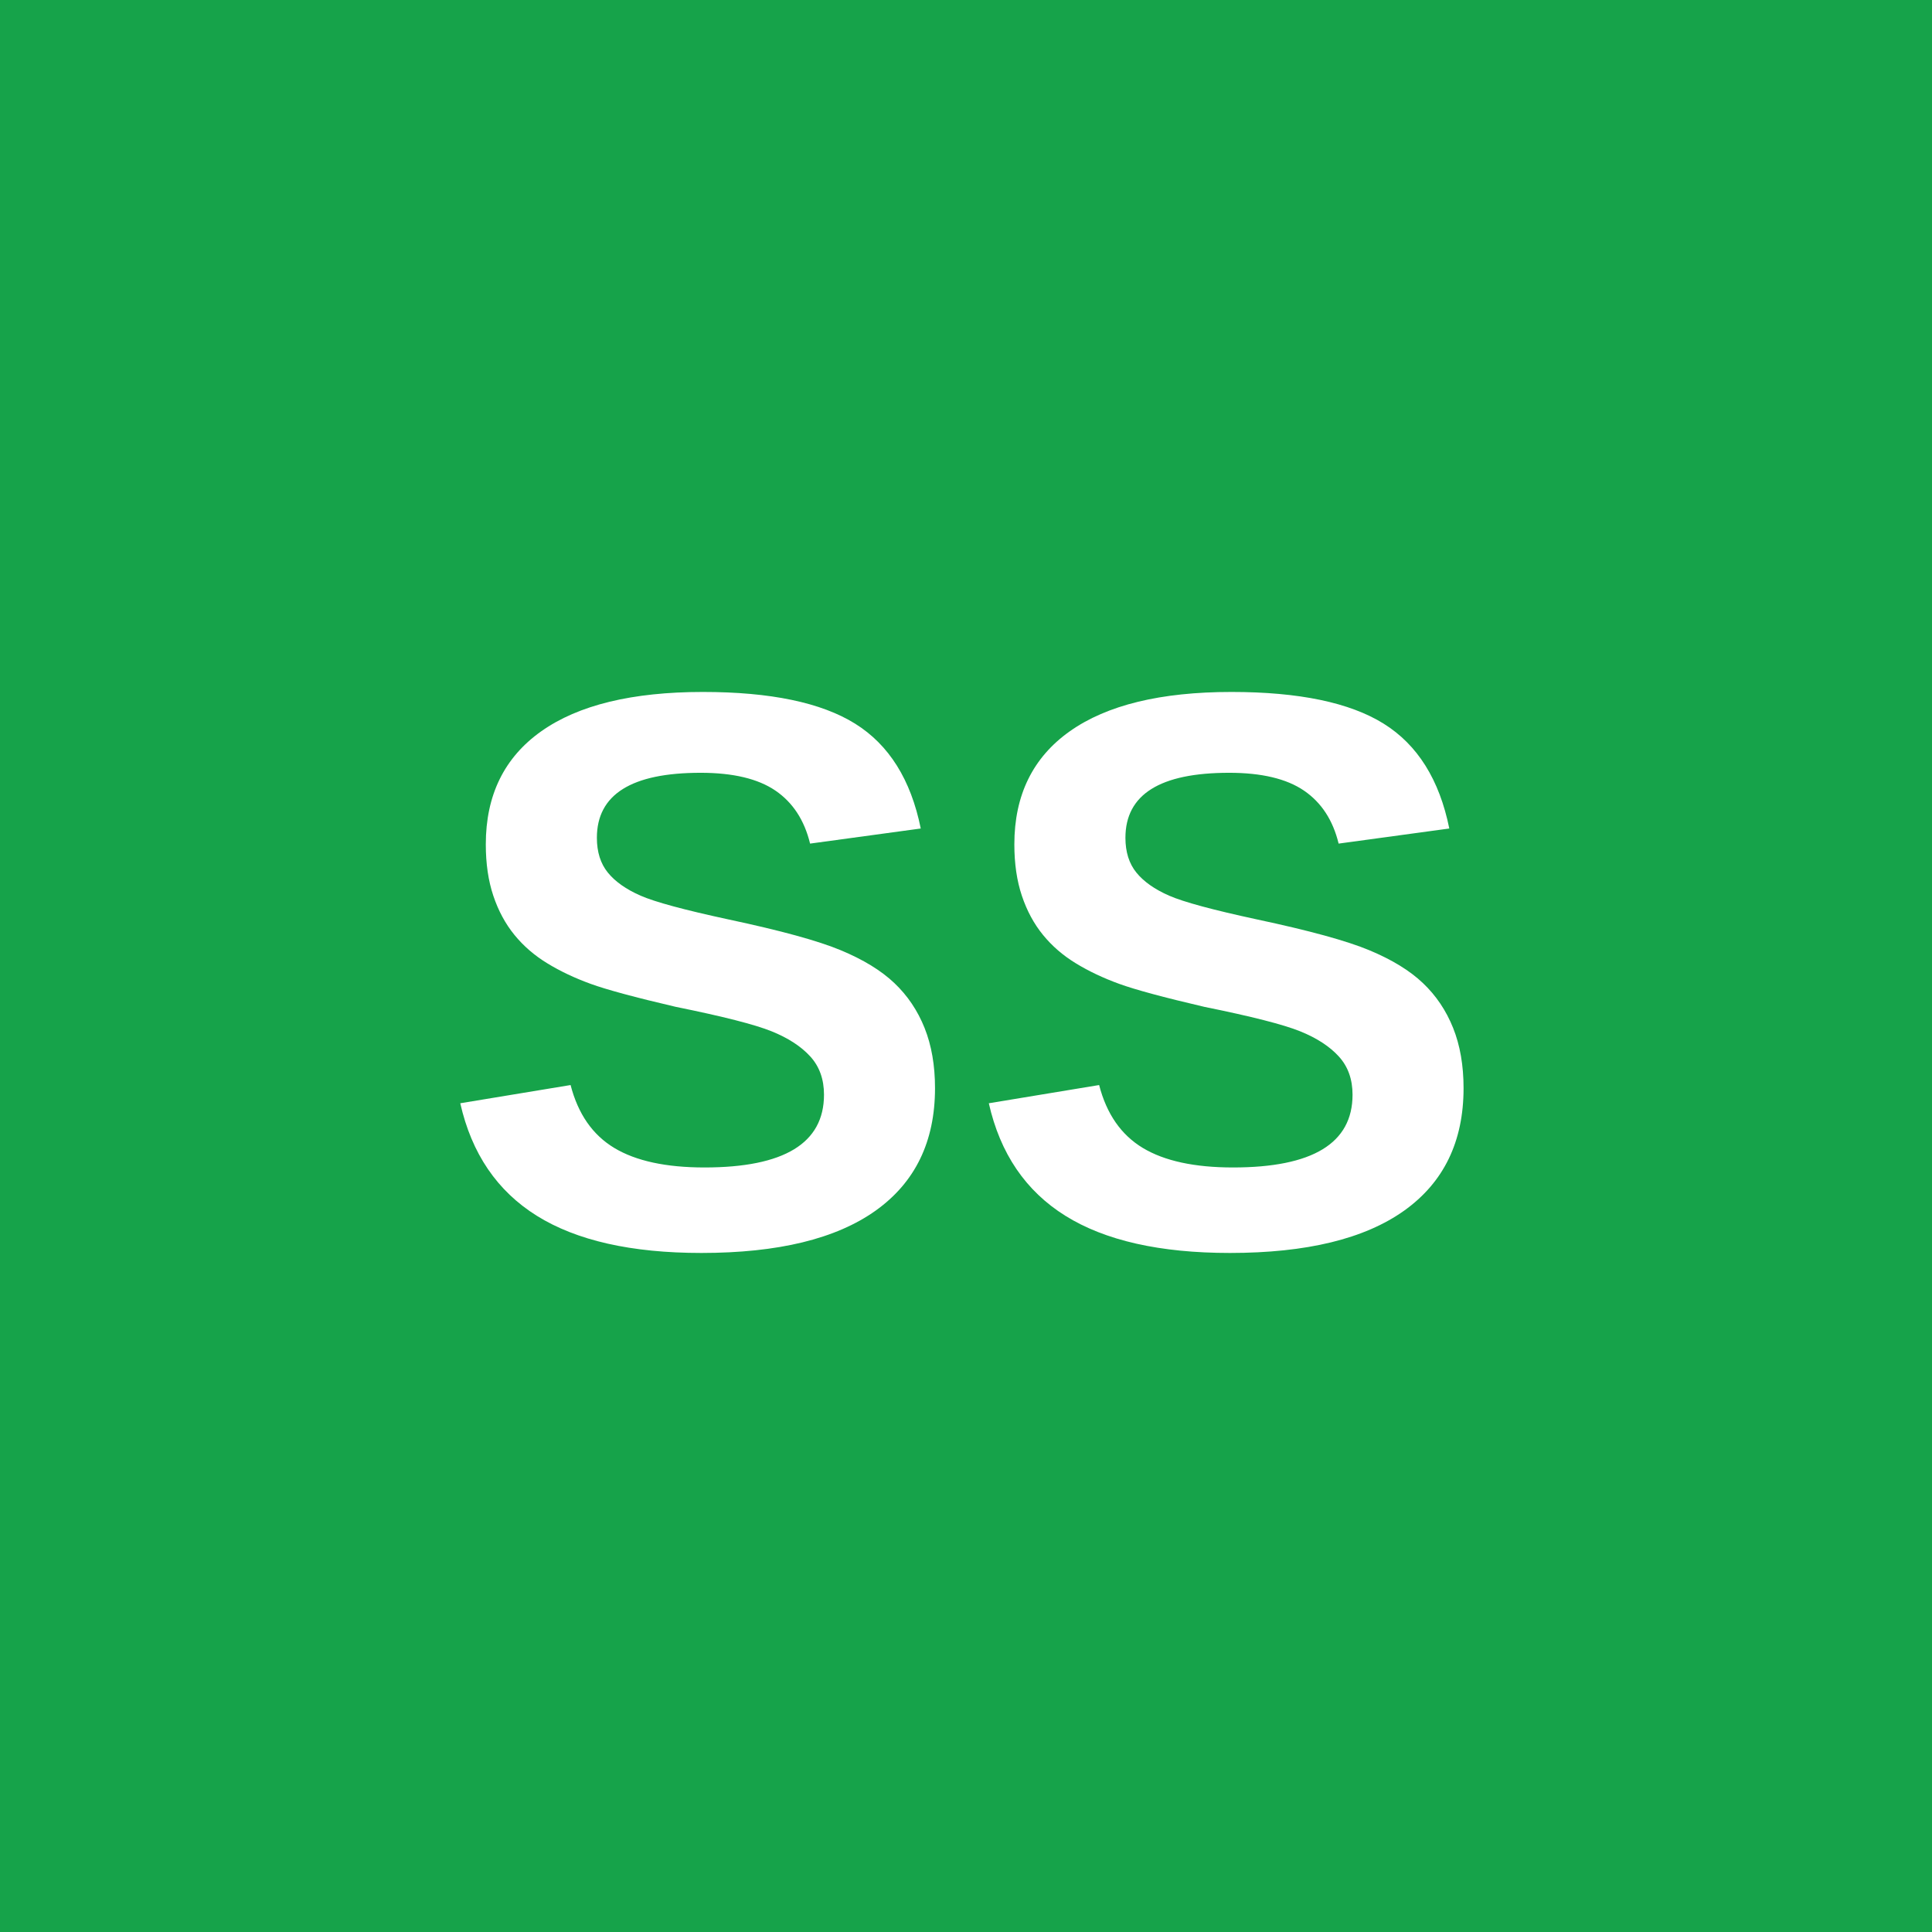
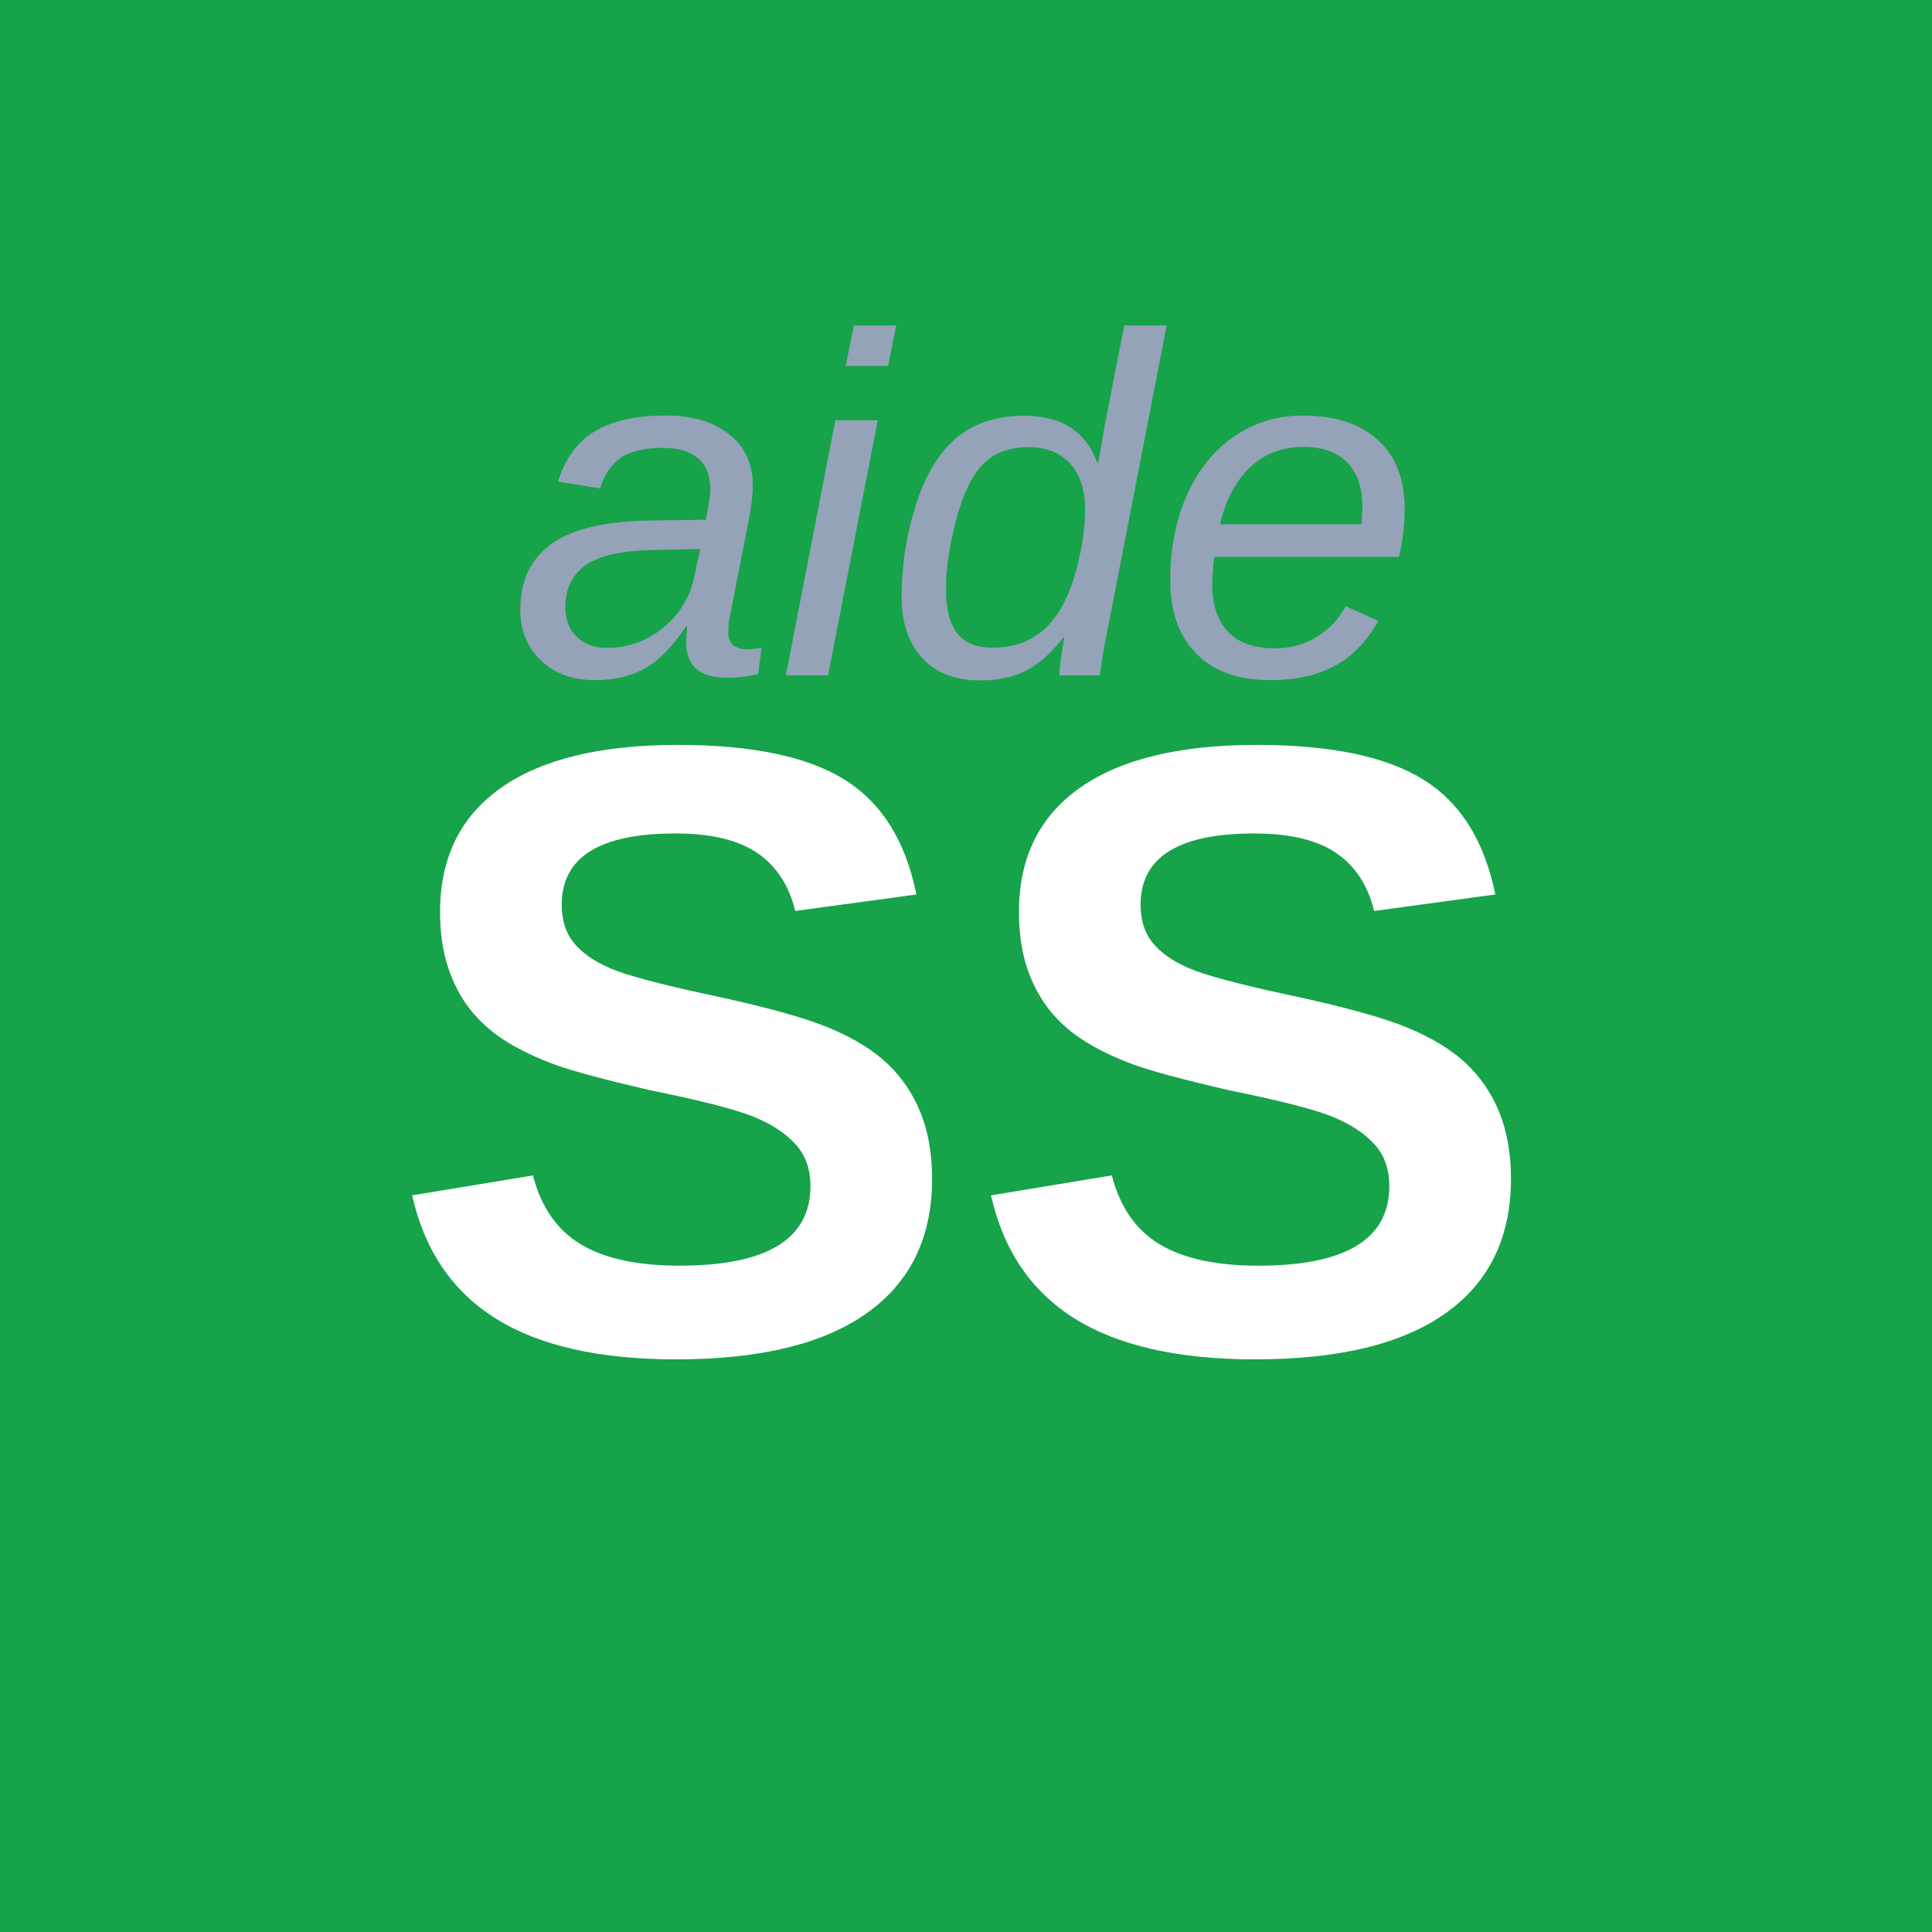
<svg xmlns="http://www.w3.org/2000/svg" width="512" height="512" viewBox="0 0 512 512">
  <rect width="512" height="512" fill="#16a34a" />
-   <text x="256" y="330" font-family="Arial, sans-serif" font-size="210" font-weight="bold" fill="#ffffff" text-anchor="middle">SS</text>
+   <text x="256" y="179" font-family="Arial, Helvetica, sans-serif" font-size="128" font-style="italic" fill="#94a3b8" text-anchor="middle">aide</text>
+   <text x="256" y="358" font-family="Arial, Helvetica, sans-serif" font-size="230" font-weight="bold" fill="#ffffff" text-anchor="middle">SS</text>
</svg>
